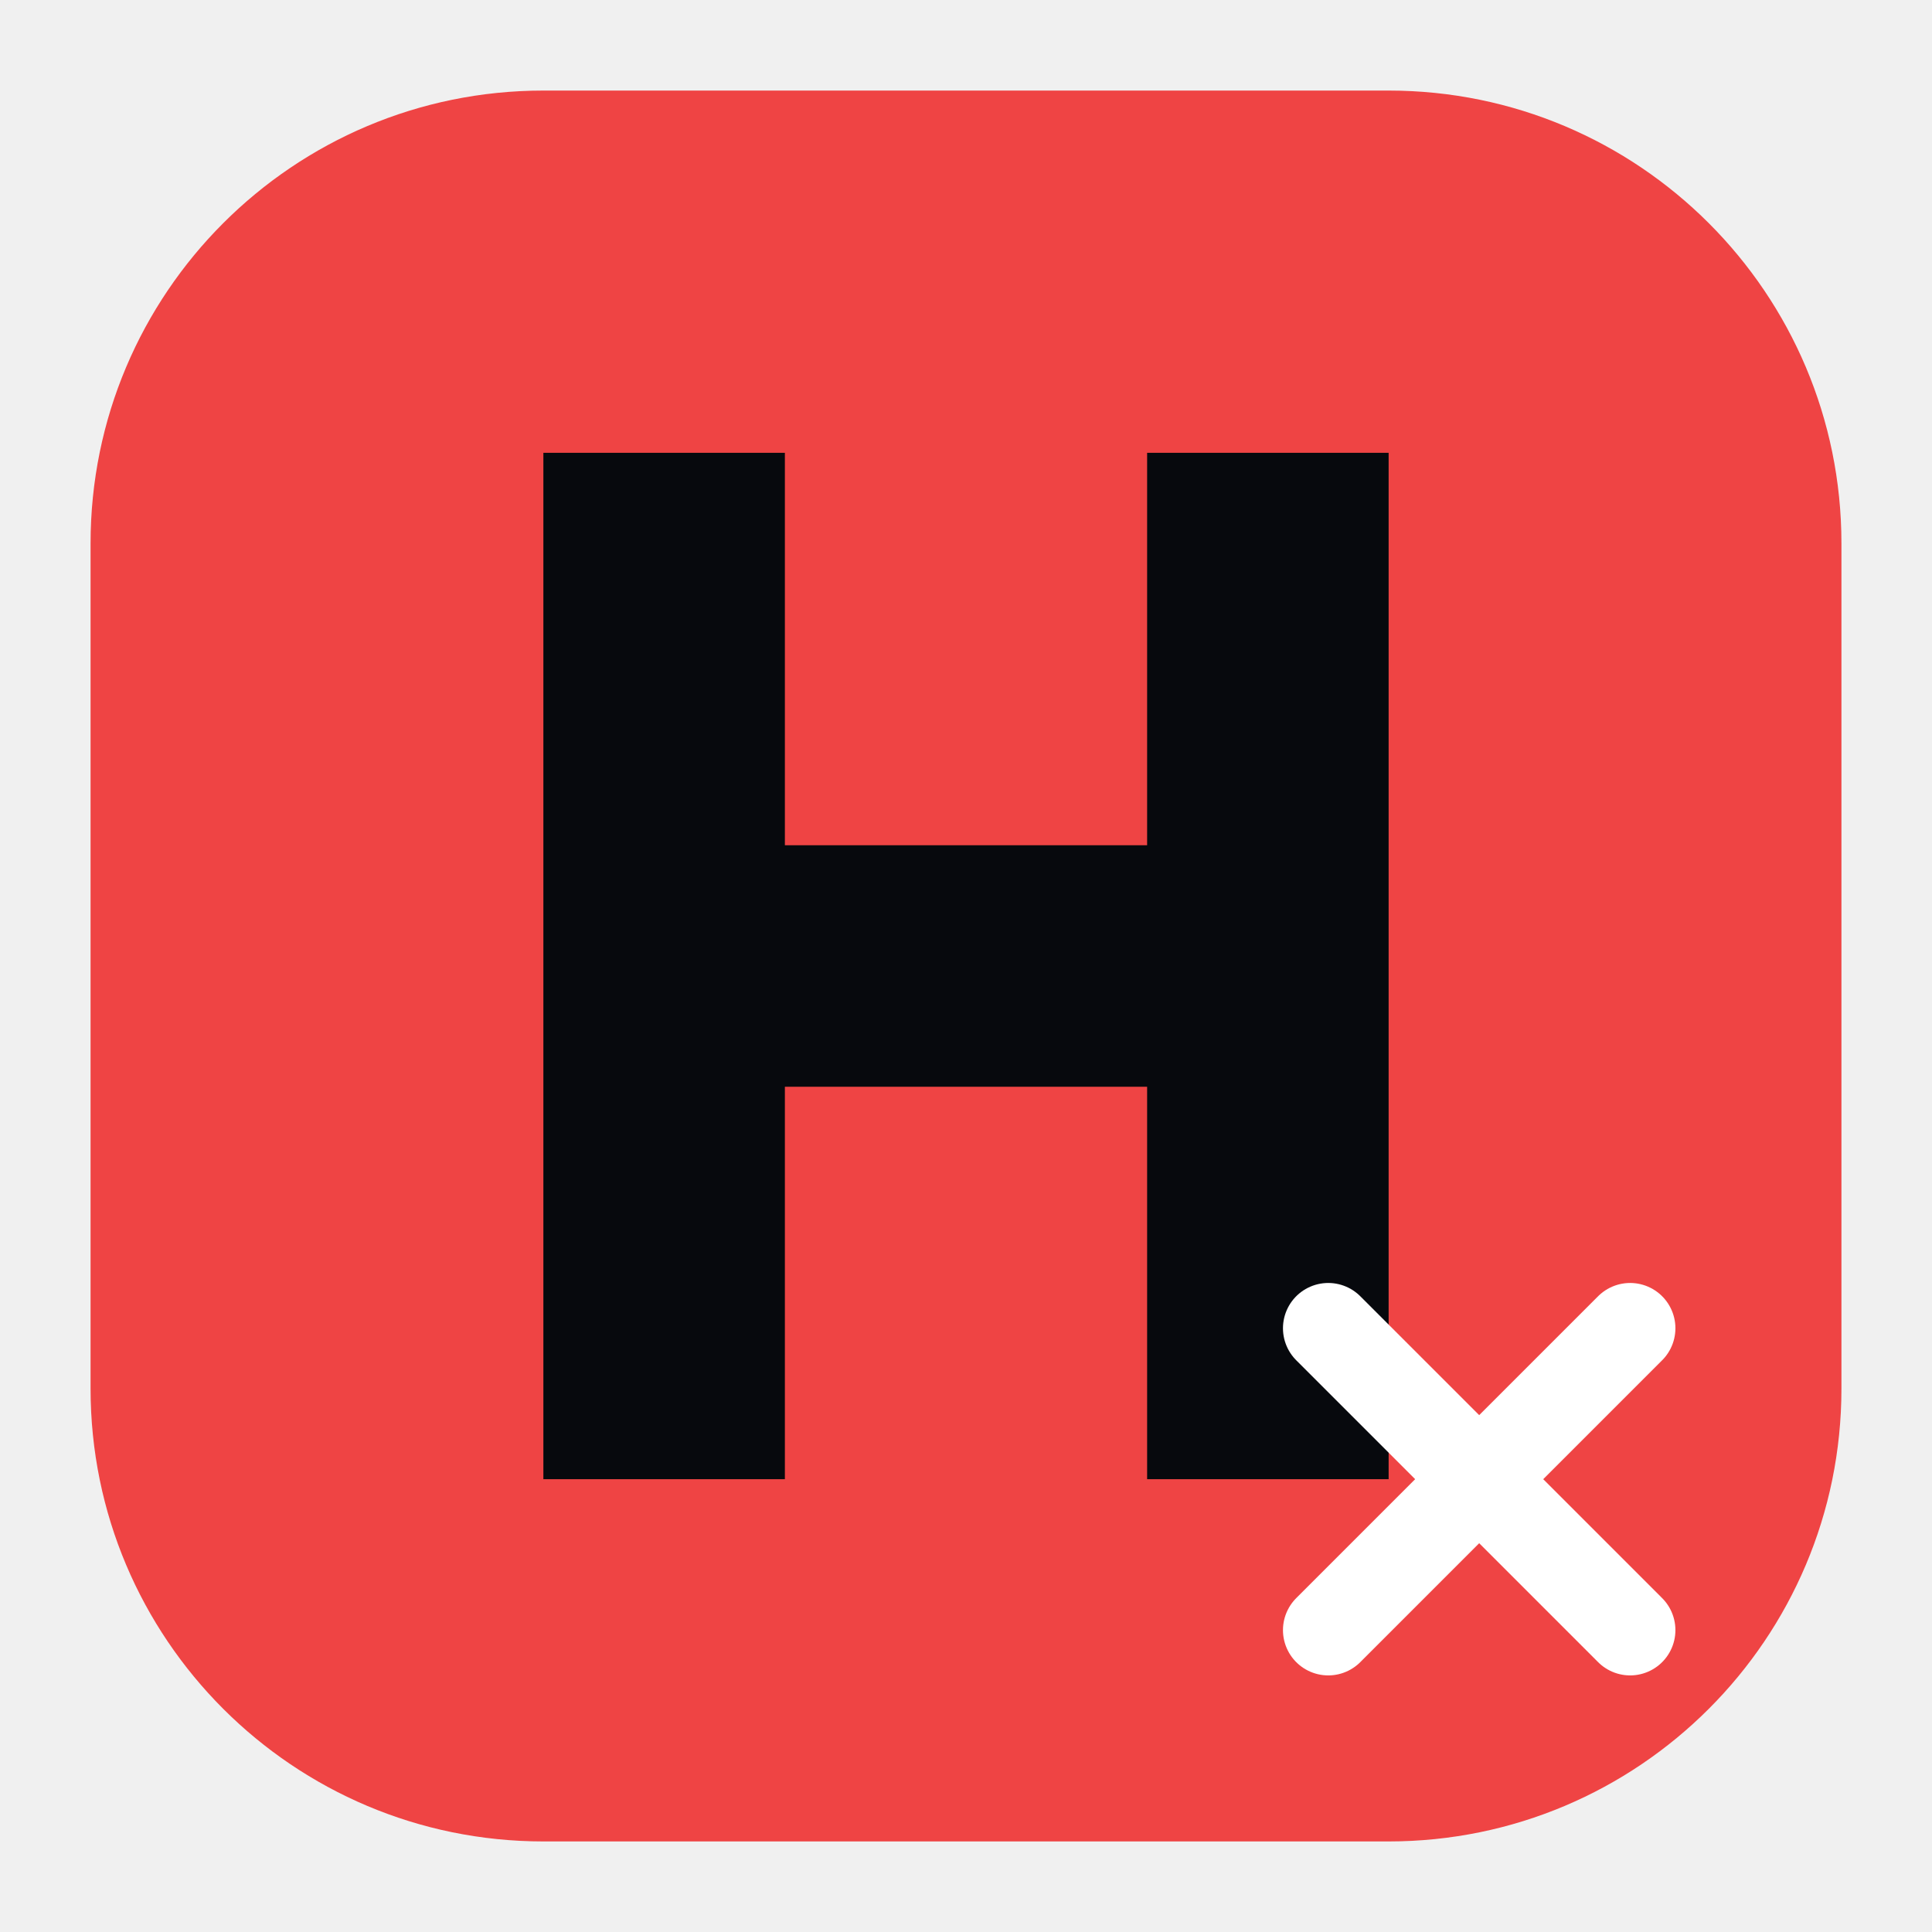
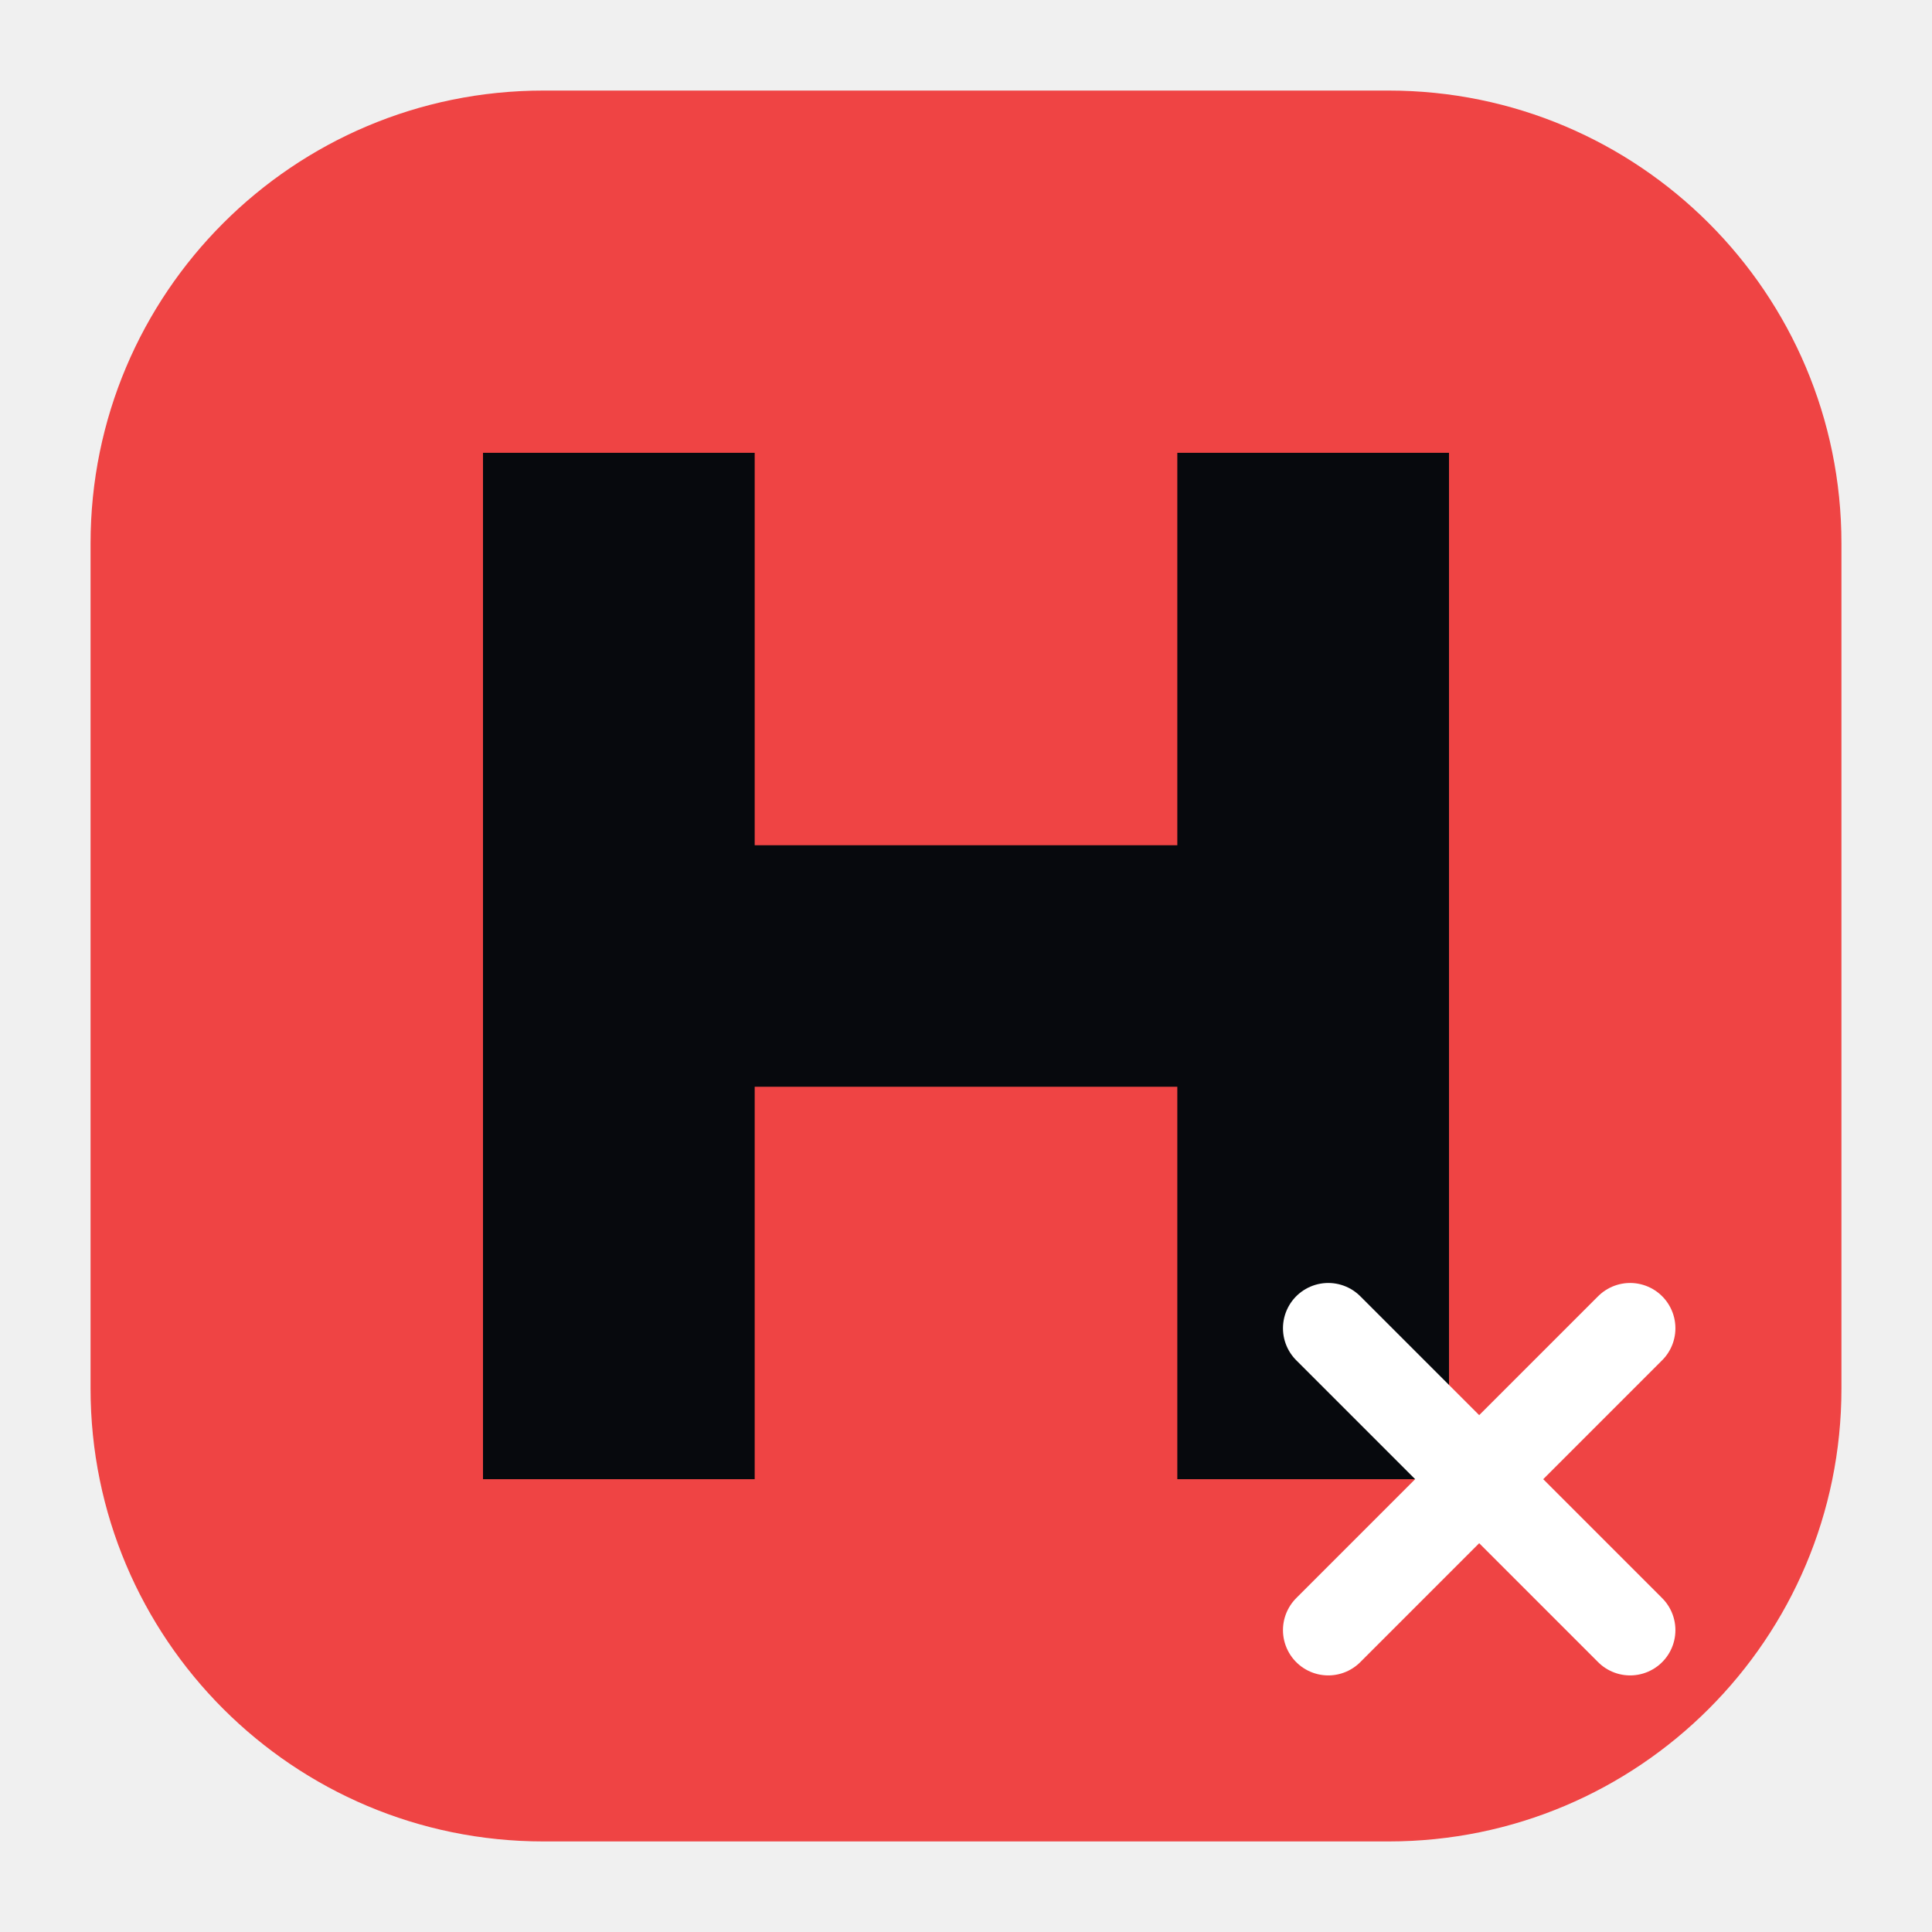
<svg xmlns="http://www.w3.org/2000/svg" viewBox="0 0 64 64" role="img" aria-label="Close Halieus Game Room">
  <rect x="3" y="3" width="58" height="58" rx="15" fill="#EF4444" />
-   <path d="M18 15H26V28H38V15H46V49H38V36H26V49H18Z" fill="#07090d" />
+   <path d="M16 15H25V28H39V15H48V49H39V36H25V49H16Z" fill="#07090d" />
  <path d="M44 44 54 54M54 44 44 54" fill="none" stroke="#fff" stroke-width="3" stroke-linecap="round" />
</svg>
